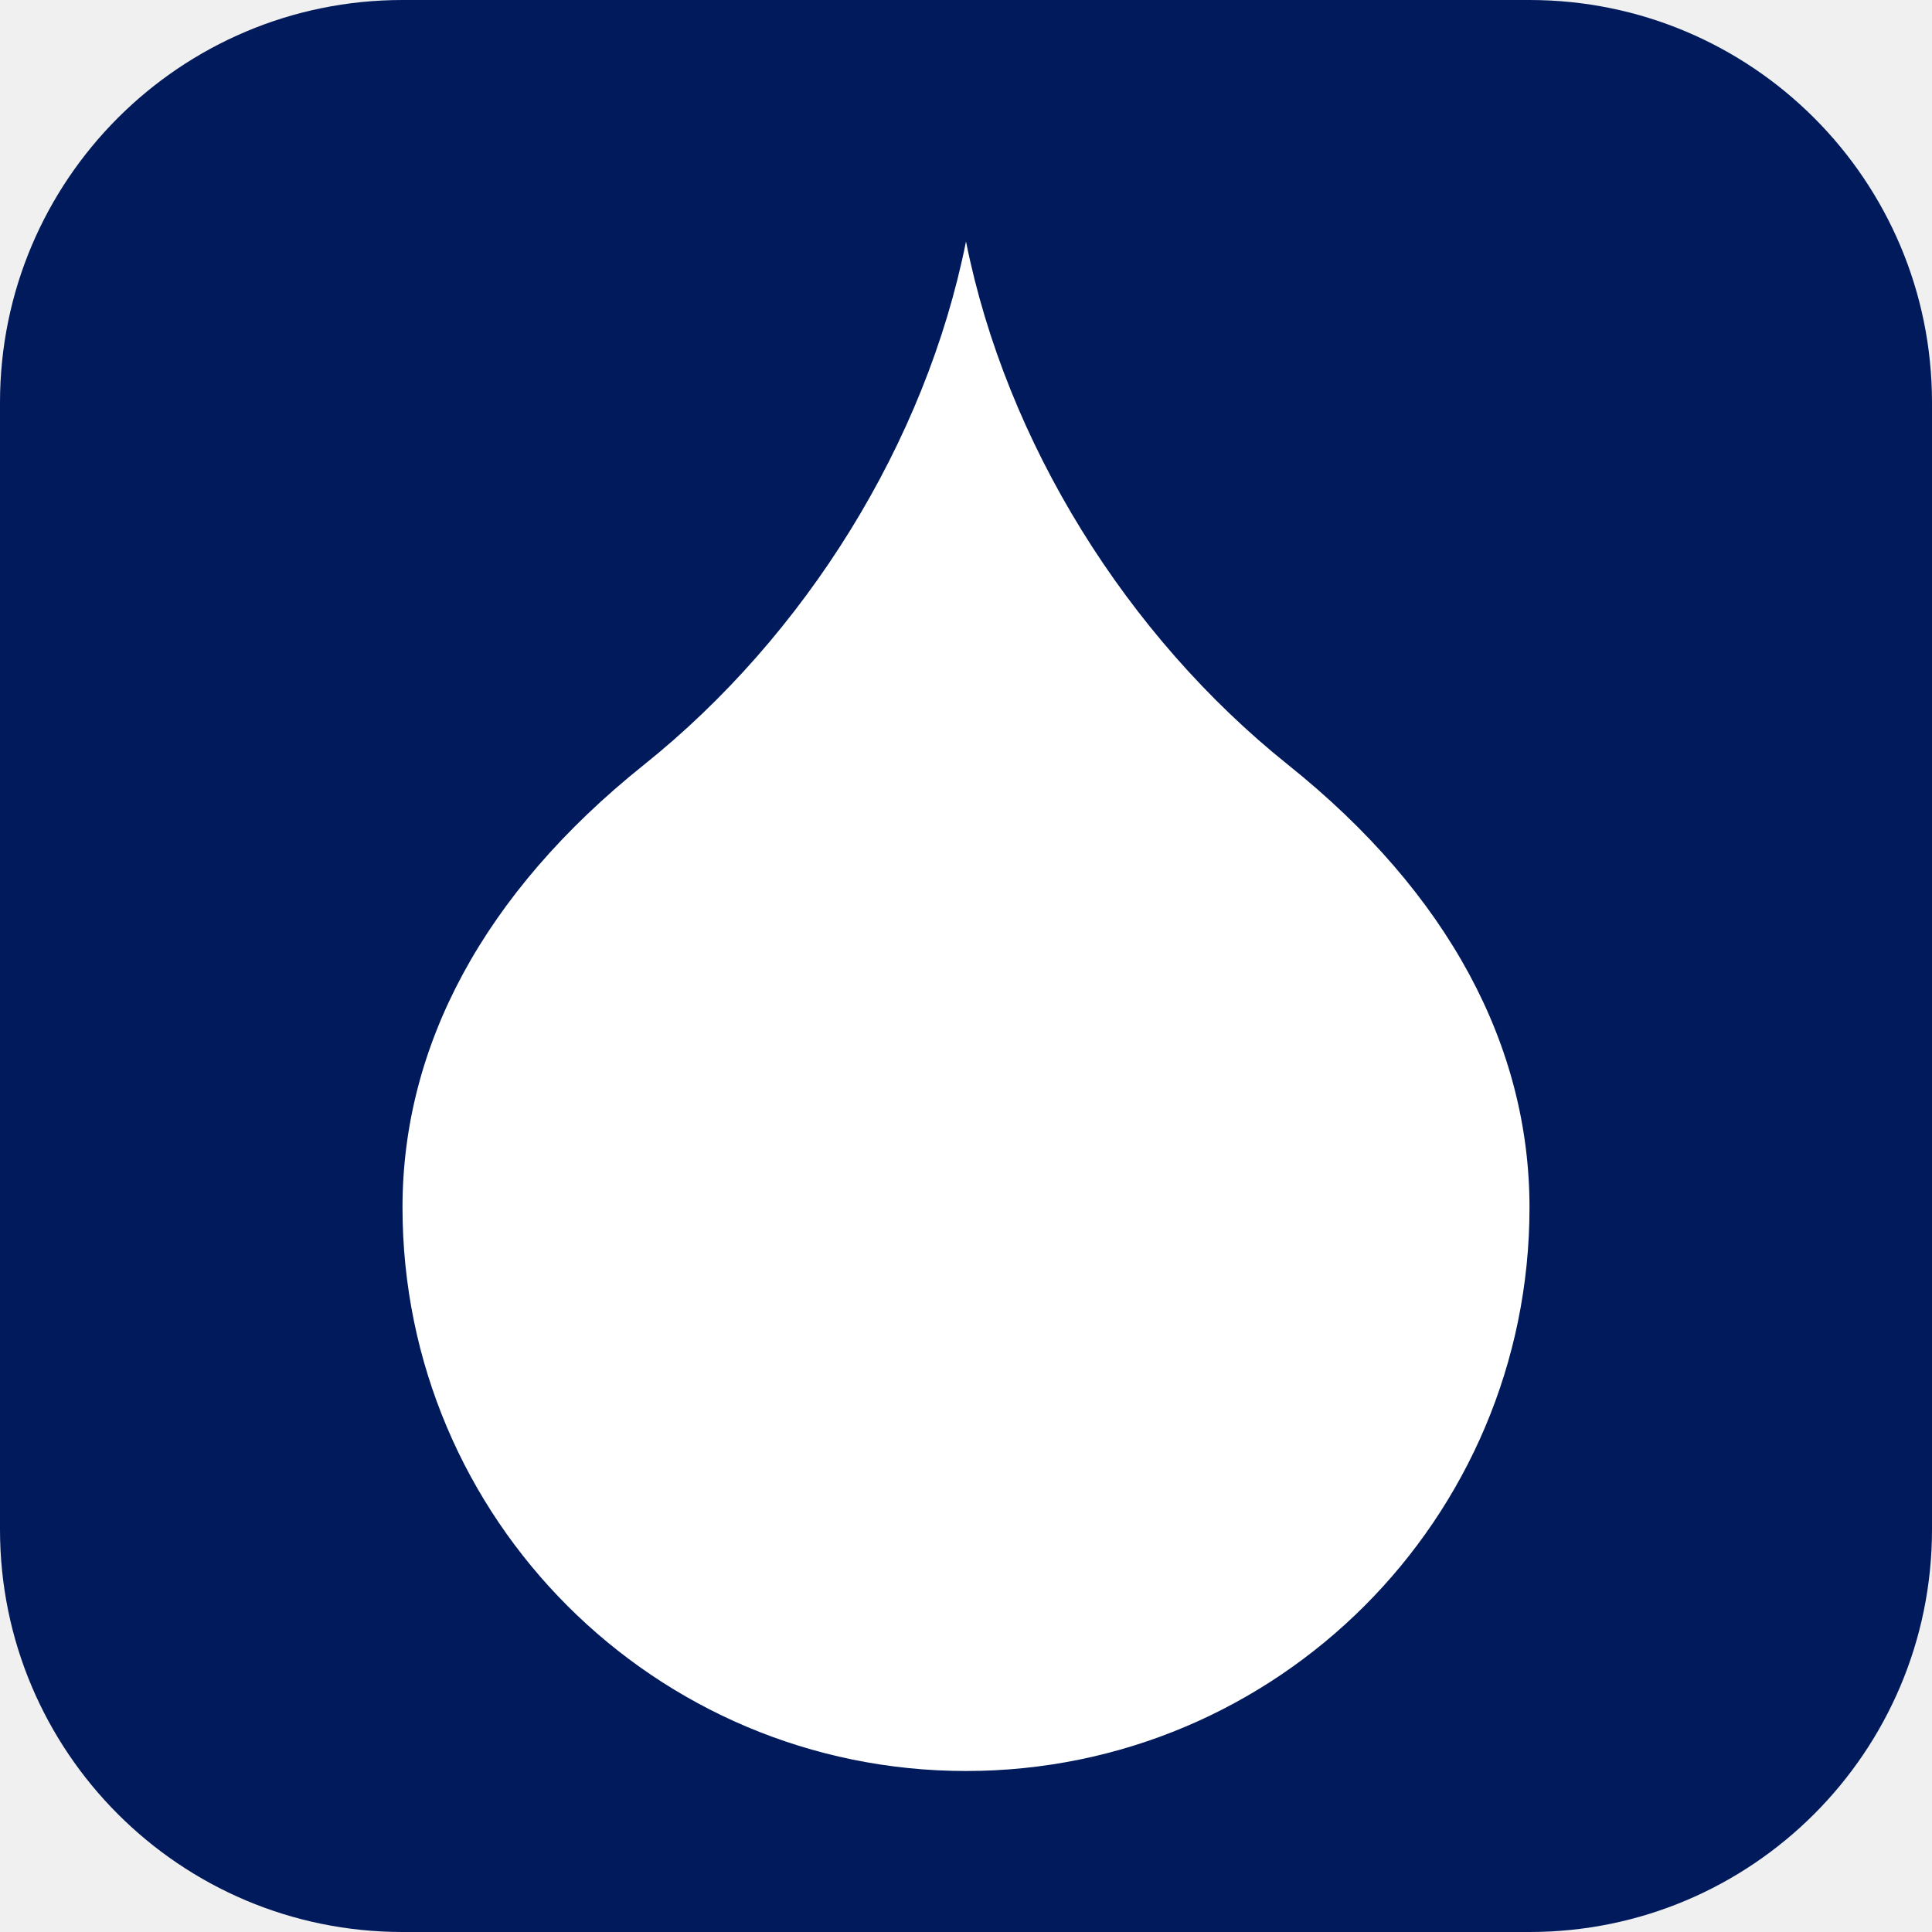
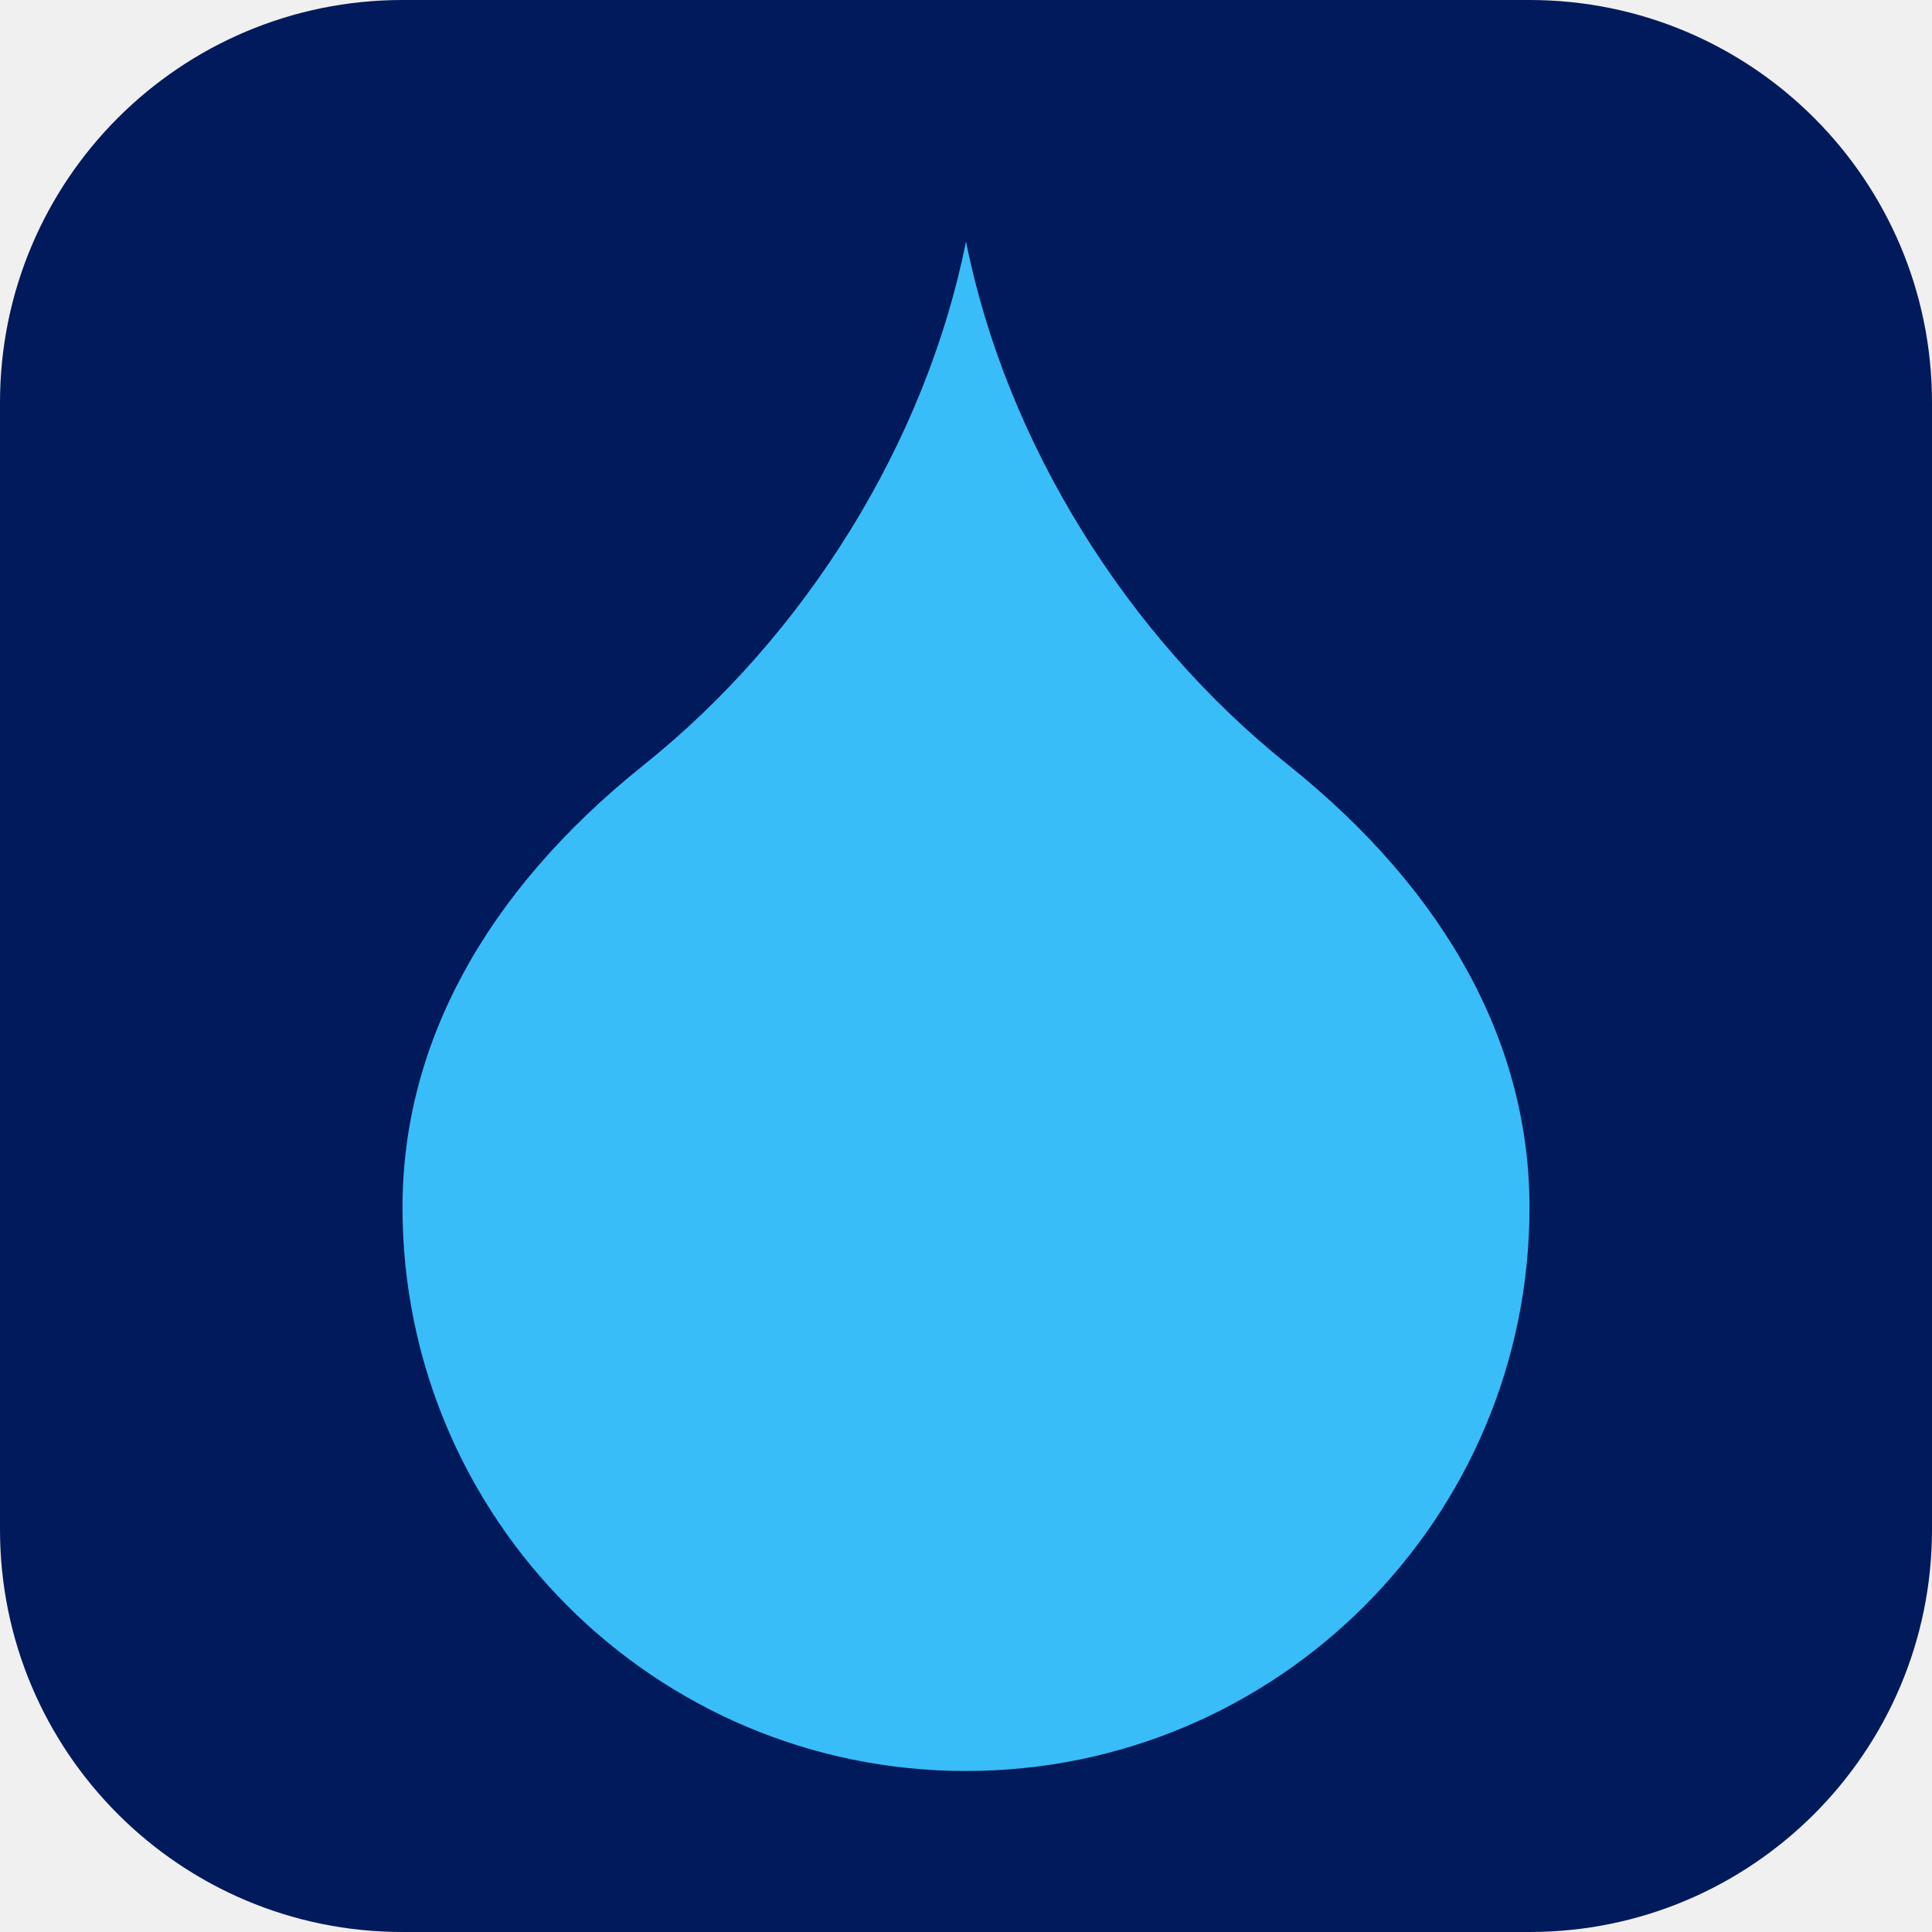
<svg xmlns="http://www.w3.org/2000/svg" viewBox="0 0 24 24" width="512" height="512">
  <rect width="24" height="24" rx="5" fill="#001a5b" />
-   <path d="M12 22a7 7 0 0 0 7-7c0-2-1-3.9-3-5.5s-3.5-4-4-6.5c-.5 2.5-2 4.9-4 6.5C6 11.1 5 13 5 15a7 7 0 0 0 7 7z" fill="#ffffff" />
+   <path d="M12 22a7 7 0 0 0 7-7c0-2-1-3.9-3-5.5s-3.5-4-4-6.5c-.5 2.5-2 4.9-4 6.5C6 11.1 5 13 5 15a7 7 0 0 0 7 7z" fill="#38bdf8" />
</svg>
